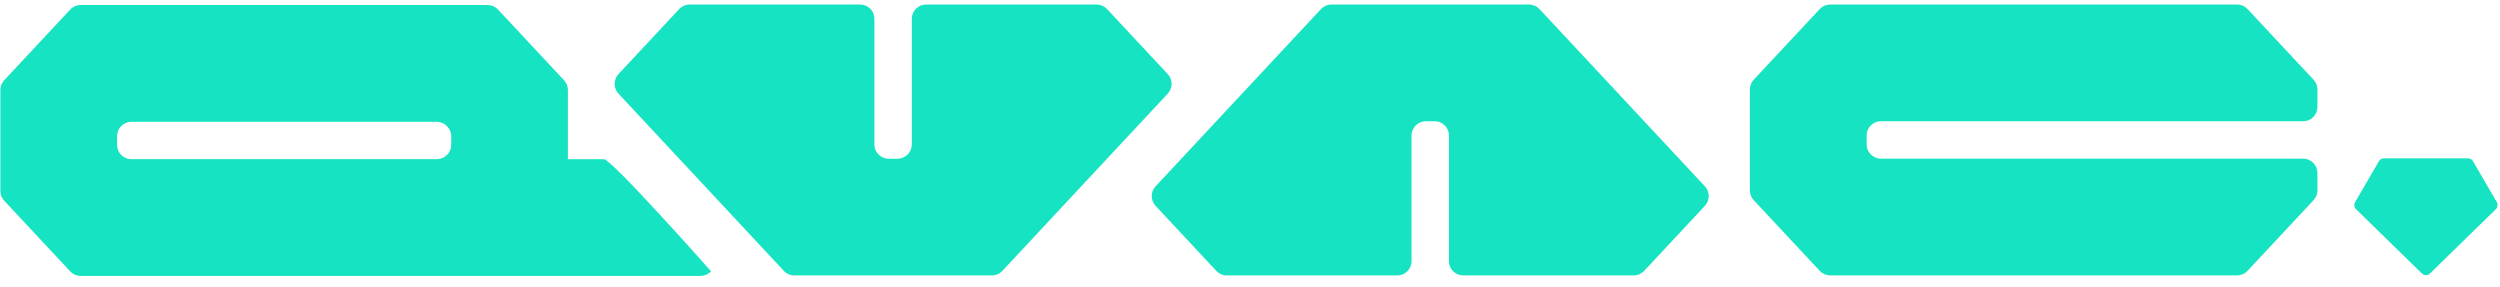
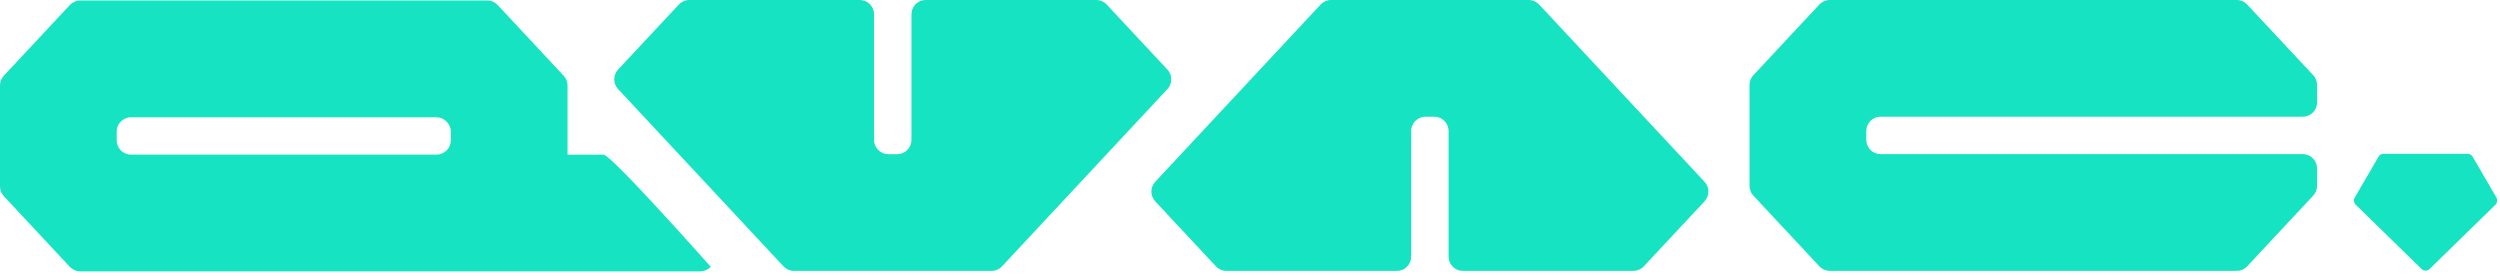
- <svg xmlns="http://www.w3.org/2000/svg" width="218" height="25" viewBox="0 0 218 25" fill="none">
-   <path d="M195.987 0.792C195.752 0.54 195.425 0.395 195.077 0.395H159.59C159.247 0.395 158.915 0.54 158.68 0.792L152.921 6.957C152.707 7.187 152.589 7.493 152.589 7.803V16.604C152.589 16.92 152.707 17.22 152.921 17.45L158.68 23.616C158.915 23.867 159.242 24.012 159.59 24.012H195.077C195.42 24.012 195.752 23.867 195.987 23.616L201.746 17.45C201.96 17.22 202.078 16.915 202.078 16.604V15.077C202.078 14.392 201.521 13.835 200.835 13.835H164.015C163.672 13.835 163.34 13.69 163.104 13.438C162.89 13.208 162.772 12.903 162.772 12.592V11.815C162.772 11.499 162.89 11.199 163.104 10.969C163.34 10.717 163.666 10.573 164.015 10.573H200.835C201.521 10.573 202.078 10.015 202.078 9.33V7.803C202.078 7.487 201.96 7.187 201.746 6.957L195.987 0.792Z" fill="#16E3C1" />
-   <path d="M52.648 13.883H49.52V7.851C49.52 7.535 49.402 7.235 49.188 7.005L43.429 0.834C43.194 0.583 42.867 0.438 42.519 0.438H7.032C6.689 0.438 6.357 0.583 6.122 0.834L0.363 7C0.149 7.23 0.031 7.535 0.031 7.846V16.652C0.031 16.968 0.149 17.268 0.363 17.498L6.122 23.664C6.357 23.916 6.684 24.06 7.032 24.06H61.095C61.438 24.055 61.77 23.91 62.006 23.659C62.006 23.659 53.339 13.877 52.653 13.877L52.648 13.883ZM39.343 12.635C39.343 13.32 38.785 13.877 38.1 13.877H11.451C11.108 13.877 10.776 13.733 10.541 13.481C10.326 13.251 10.209 12.945 10.209 12.635V11.864C10.209 11.547 10.326 11.248 10.546 11.017C10.782 10.765 11.108 10.621 11.457 10.621H38.078C38.41 10.621 38.727 10.749 38.957 10.985L38.984 11.012C39.219 11.248 39.348 11.563 39.348 11.89V12.635H39.343Z" fill="#16E3C1" />
-   <path d="M101.831 6.464L96.534 0.792C96.298 0.54 95.971 0.395 95.623 0.395H80.754C80.068 0.395 79.511 0.952 79.511 1.638V12.592C79.511 12.935 79.366 13.267 79.114 13.503C78.884 13.717 78.579 13.84 78.268 13.84H77.491C77.175 13.84 76.87 13.722 76.645 13.503C76.393 13.267 76.249 12.94 76.249 12.592V1.638C76.249 0.952 75.692 0.395 75.006 0.395H60.136C59.794 0.395 59.461 0.54 59.226 0.792L53.928 6.464C53.484 6.941 53.484 7.685 53.928 8.162L68.353 23.621C68.589 23.873 68.916 24.017 69.264 24.017H86.496C86.838 24.017 87.171 23.873 87.406 23.621L101.831 8.162C102.276 7.685 102.276 6.941 101.831 6.464Z" fill="#16E3C1" />
-   <path d="M134.243 0.792C134.008 0.54 133.681 0.395 133.333 0.395H116.101C115.758 0.395 115.426 0.54 115.19 0.792L100.765 16.25C100.321 16.727 100.321 17.472 100.765 17.948L106.063 23.621C106.299 23.873 106.625 24.017 106.973 24.017H121.843C122.529 24.017 123.086 23.46 123.086 22.775V11.821C123.086 11.478 123.23 11.146 123.482 10.91C123.712 10.696 124.018 10.573 124.328 10.573H125.105C125.421 10.573 125.726 10.69 125.951 10.91C126.203 11.146 126.348 11.473 126.348 11.821V22.775C126.348 23.46 126.905 24.017 127.591 24.017H142.46C142.803 24.017 143.135 23.873 143.371 23.621L148.668 17.948C149.113 17.472 149.113 16.727 148.668 16.25L134.243 0.792Z" fill="#16E3C1" />
-   <path d="M217.735 17.648L215.635 14.044C215.549 13.899 215.389 13.808 215.217 13.808H207.868C207.697 13.808 207.536 13.899 207.45 14.044L205.351 17.648C205.302 17.734 205.286 17.831 205.297 17.922C205.297 17.922 205.308 17.959 205.308 17.975C205.324 18.066 205.356 18.157 205.431 18.227L211.2 23.857C211.296 23.948 211.42 23.996 211.543 23.991C211.666 23.991 211.789 23.948 211.886 23.857L217.654 18.227C217.724 18.157 217.756 18.072 217.772 17.981C217.772 17.959 217.783 17.943 217.783 17.922C217.788 17.831 217.783 17.734 217.729 17.648H217.735Z" fill="#16E3C1" />
+ <svg xmlns="http://www.w3.org/2000/svg" width="218" height="24" viewBox="0 0 218 24" fill="none">
+   <path d="M195.956 0.396C195.721 0.145 195.394 0 195.046 0H159.559C159.216 0 158.884 0.145 158.648 0.396L152.89 6.562C152.676 6.792 152.558 7.097 152.558 7.408V16.209C152.558 16.525 152.676 16.825 152.89 17.055L158.648 23.22C158.884 23.472 159.211 23.617 159.559 23.617H195.046C195.388 23.617 195.721 23.472 195.956 23.22L201.714 17.055C201.929 16.825 202.047 16.519 202.047 16.209V14.682C202.047 13.996 201.489 13.439 200.804 13.439H163.983C163.641 13.439 163.308 13.295 163.073 13.043C162.859 12.813 162.741 12.507 162.741 12.197V11.42C162.741 11.104 162.859 10.804 163.073 10.574C163.308 10.322 163.635 10.177 163.983 10.177H200.804C201.489 10.177 202.047 9.62 202.047 8.935V7.408C202.047 7.092 201.929 6.792 201.714 6.562L195.956 0.396Z" fill="#16E3C1" />
+   <path d="M52.617 13.488H49.489V7.456C49.489 7.14 49.371 6.84 49.156 6.61L43.398 0.439C43.163 0.187 42.836 0.043 42.488 0.043H7.001C6.658 0.043 6.326 0.187 6.09 0.439L0.332 6.605C0.118 6.835 0 7.14 0 7.451V16.257C0 16.573 0.118 16.873 0.332 17.103L6.09 23.269C6.326 23.52 6.653 23.665 7.001 23.665H61.064C61.407 23.66 61.739 23.515 61.974 23.263C61.974 23.263 53.308 13.482 52.622 13.482L52.617 13.488ZM39.311 12.24C39.311 12.925 38.754 13.482 38.069 13.482H11.42C11.077 13.482 10.745 13.338 10.509 13.086C10.295 12.856 10.177 12.55 10.177 12.24V11.468C10.177 11.152 10.295 10.852 10.515 10.622C10.751 10.37 11.077 10.226 11.425 10.226H38.047C38.379 10.226 38.695 10.354 38.926 10.59L38.952 10.617C39.188 10.852 39.317 11.168 39.317 11.495V12.24H39.311Z" fill="#16E3C1" />
+   <path d="M101.8 6.069L96.502 0.396C96.267 0.145 95.94 0 95.592 0H80.722C80.037 0 79.48 0.557 79.48 1.243V12.197C79.48 12.54 79.335 12.872 79.083 13.107C78.853 13.322 78.547 13.445 78.237 13.445H77.46C77.144 13.445 76.839 13.327 76.614 13.107C76.362 12.872 76.217 12.545 76.217 12.197V1.243C76.217 0.557 75.66 0 74.975 0H60.105C59.762 0 59.43 0.145 59.194 0.396L53.897 6.069C53.452 6.546 53.452 7.29 53.897 7.767L68.322 23.226C68.558 23.477 68.884 23.622 69.233 23.622H86.464C86.807 23.622 87.139 23.477 87.375 23.226L101.8 7.767C102.245 7.29 102.245 6.546 101.8 6.069Z" fill="#16E3C1" />
+   <path d="M134.212 0.396C133.976 0.145 133.65 0 133.301 0H116.07C115.727 0 115.395 0.145 115.159 0.396L100.734 15.855C100.289 16.332 100.289 17.076 100.734 17.553L106.032 23.226C106.267 23.477 106.594 23.622 106.942 23.622H121.812C122.497 23.622 123.054 23.065 123.054 22.379V11.425C123.054 11.083 123.199 10.751 123.451 10.515C123.681 10.3 123.987 10.177 124.297 10.177H125.074C125.39 10.177 125.695 10.295 125.92 10.515C126.172 10.751 126.317 11.077 126.317 11.425V22.379C126.317 23.065 126.874 23.622 127.559 23.622H142.429C142.772 23.622 143.104 23.477 143.34 23.226L148.637 17.553C149.082 17.076 149.082 16.332 148.637 15.855L134.212 0.396Z" fill="#16E3C1" />
+   <path d="M217.704 17.253L215.604 13.648C215.518 13.504 215.357 13.413 215.186 13.413H207.837C207.666 13.413 207.505 13.504 207.419 13.648L205.319 17.253C205.271 17.339 205.255 17.435 205.266 17.526C205.266 17.526 205.277 17.564 205.277 17.58C205.293 17.671 205.325 17.762 205.4 17.832L211.169 23.461C211.265 23.552 211.388 23.601 211.511 23.595C211.635 23.595 211.758 23.552 211.854 23.461L217.623 17.832C217.693 17.762 217.725 17.676 217.741 17.585C217.741 17.564 217.752 17.548 217.752 17.526C217.757 17.435 217.752 17.339 217.698 17.253H217.704Z" fill="#16E3C1" />
</svg>
